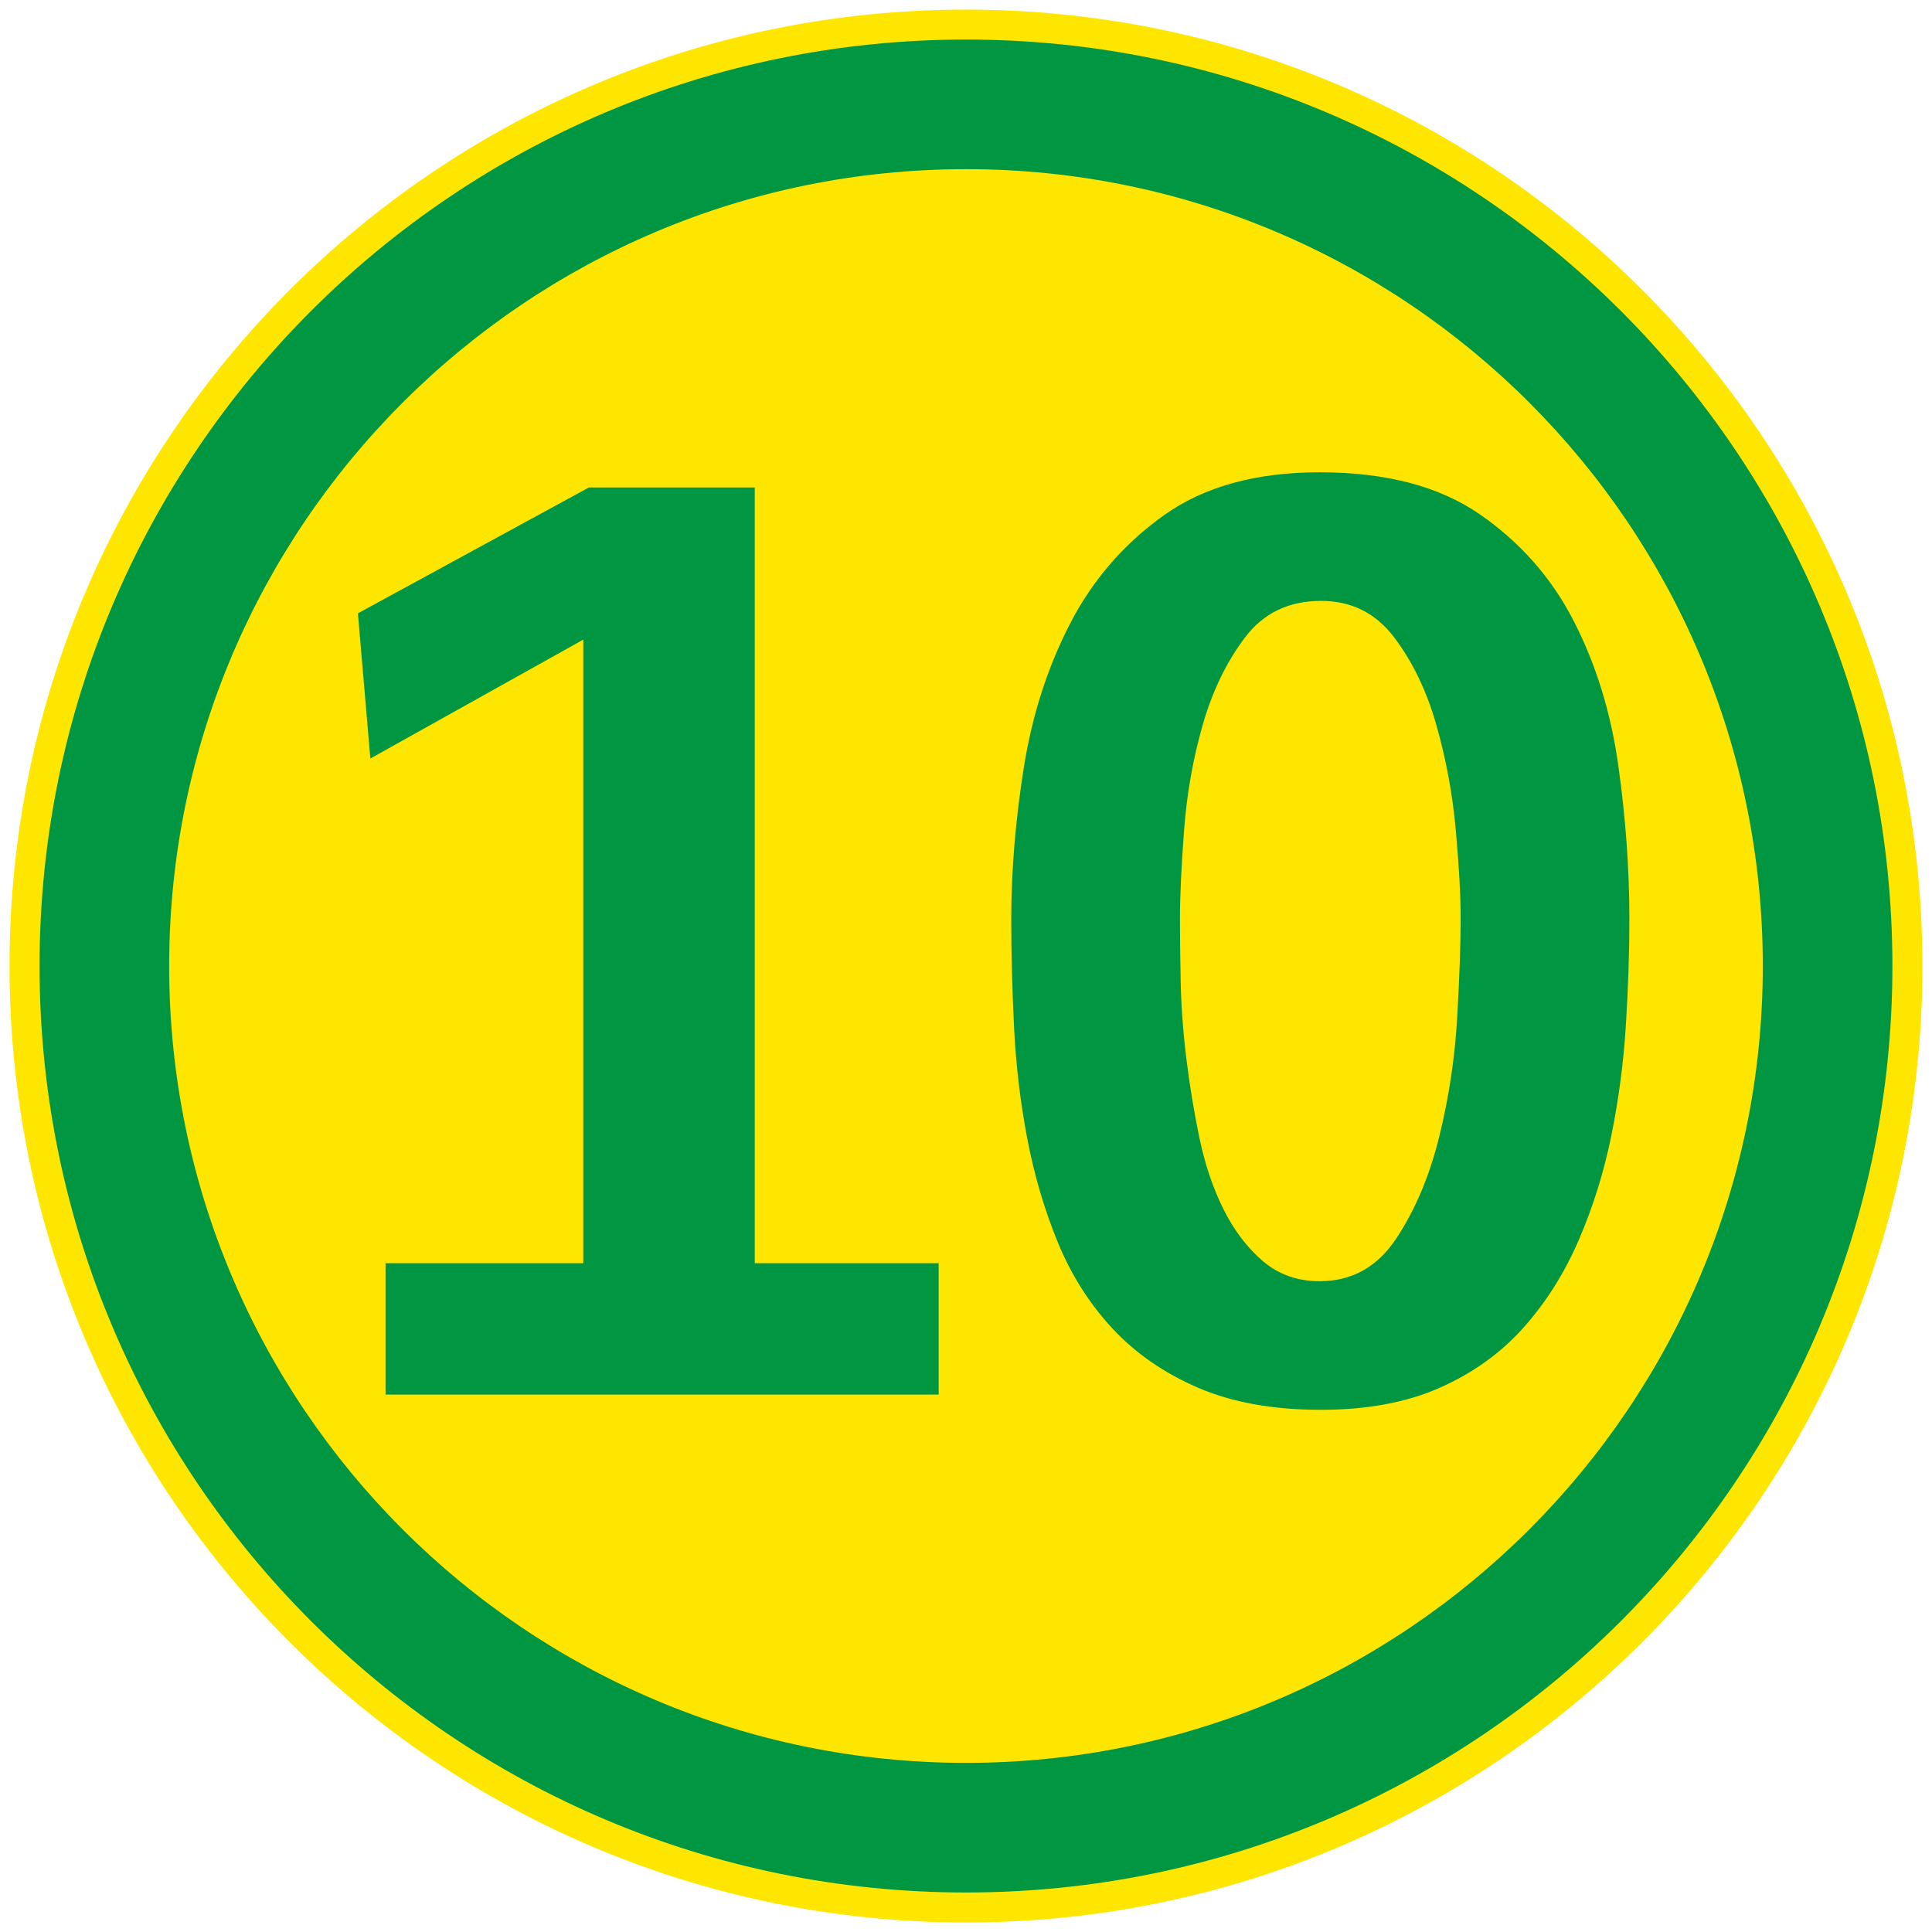
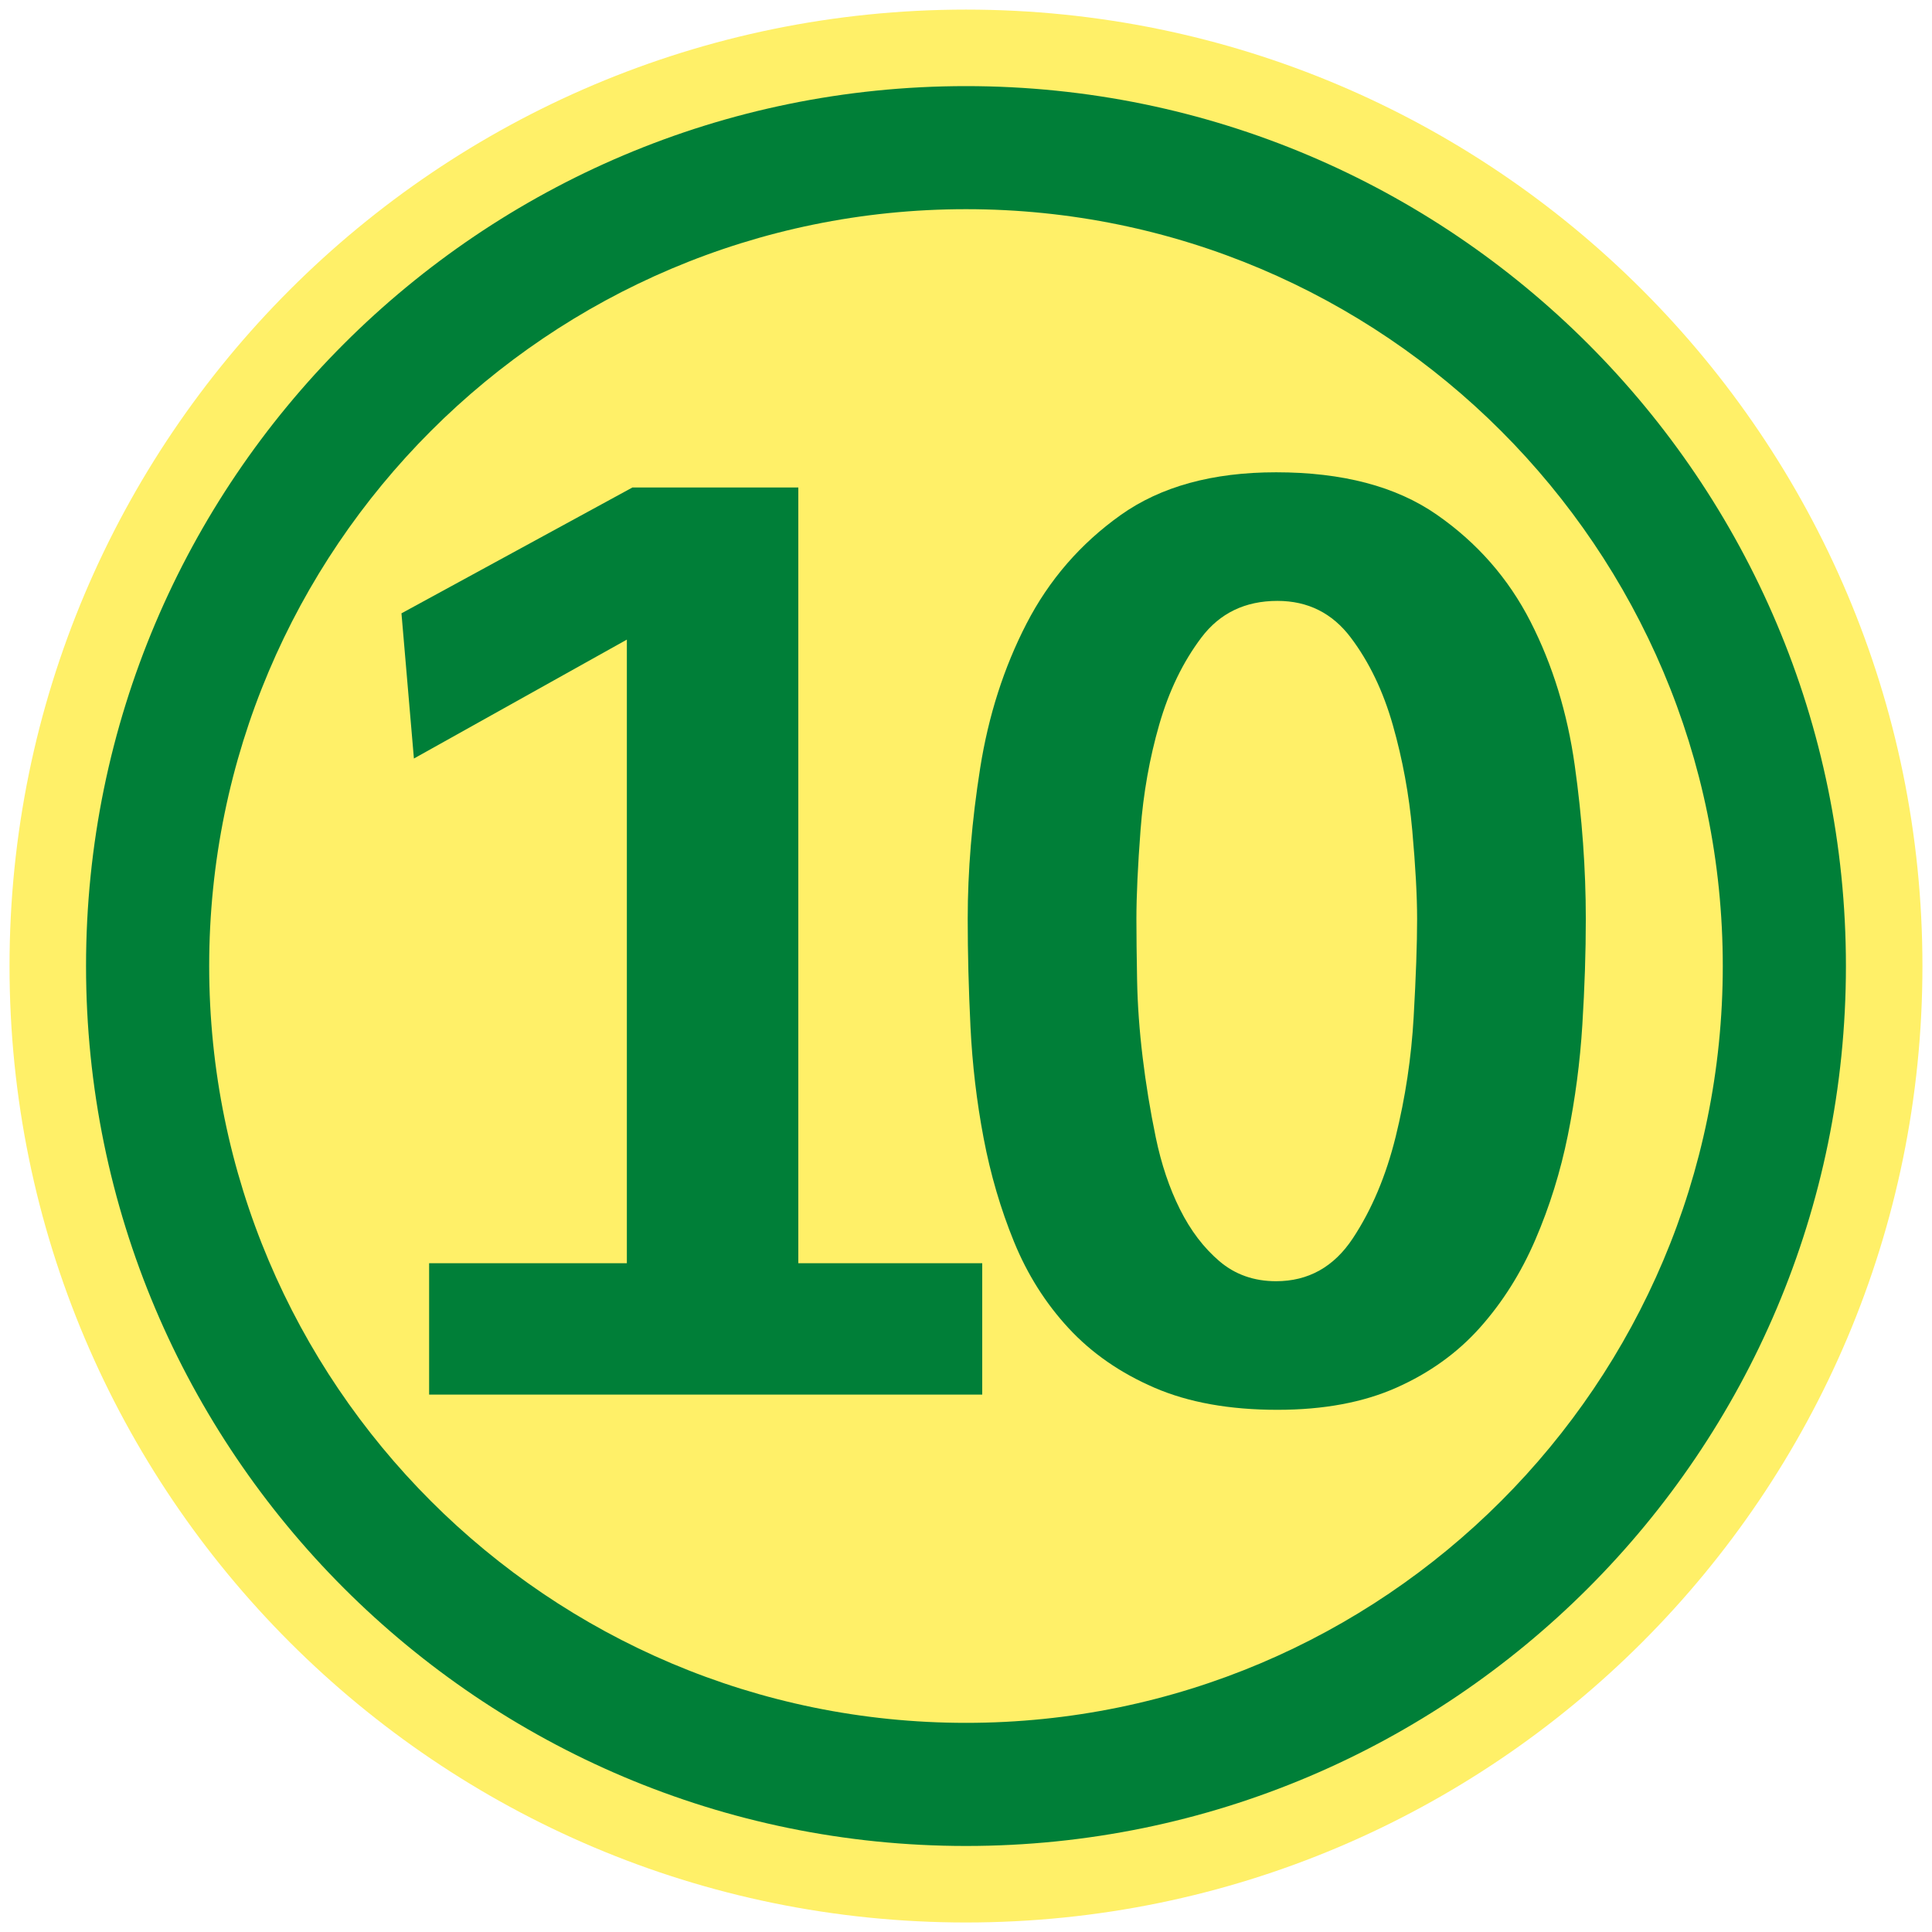
<svg xmlns="http://www.w3.org/2000/svg" fill="none" fill-rule="evenodd" stroke="black" stroke-width="0.501" stroke-linejoin="bevel" stroke-miterlimit="10" font-family="Times New Roman" font-size="16" style="font-variant-ligatures:none" version="1.1" overflow="visible" width="251.495pt" height="251.495pt" viewBox="3617.67 -1226.87 251.495 251.495">
  <defs>
	</defs>
  <g id="Layer 1" transform="scale(1 -1)">
    <g id="Group" stroke="none">
-       <path d="M 3618.91,1101.12 C 3618.91,1169.84 3674.69,1225.62 3743.42,1225.62 C 3812.14,1225.62 3867.92,1169.84 3867.92,1101.12 C 3867.92,1032.39 3812.14,976.614 3743.42,976.614 C 3674.69,976.614 3618.91,1032.39 3618.91,1101.12 Z" fill="#ffe600" stroke-linejoin="miter" marker-start="none" marker-end="none" />
-       <path d="M 3622.82,1101.12 C 3622.82,1167.69 3676.84,1221.72 3743.42,1221.72 C 3809.99,1221.72 3864.01,1167.69 3864.01,1101.12 C 3864.01,1034.55 3809.99,980.519 3743.42,980.519 C 3676.84,980.519 3622.82,1034.55 3622.82,1101.12 Z M 3847.14,1101.12 C 3847.14,1158.38 3800.67,1204.85 3743.42,1204.85 C 3686.16,1204.85 3639.69,1158.38 3639.69,1101.12 C 3639.69,1043.86 3686.16,997.39 3743.42,997.39 C 3800.67,997.39 3847.14,1043.86 3847.14,1101.12 Z" fill="#009642" stroke-linejoin="miter" marker-start="none" marker-end="none" />
-       <path d="M 3667.86,1045.33 L 3667.86,1062.43 L 3693.6,1062.43 L 3693.6,1143.61 L 3665.88,1128.13 L 3664.26,1147.03 L 3694.32,1163.41 L 3715.92,1163.41 L 3715.92,1062.43 L 3739.86,1062.43 L 3739.86,1045.33 L 3667.86,1045.33 Z" fill-rule="nonzero" stroke-linejoin="round" stroke-width="0.25" fill="#009642" marker-start="none" marker-end="none" />
-       <path d="M 3807.81,1107.25 C 3807.81,1110.25 3807.6,1114.09 3807.18,1118.77 C 3806.76,1123.45 3805.92,1128.01 3804.66,1132.45 C 3803.4,1136.89 3801.57,1140.7 3799.17,1143.88 C 3796.77,1147.06 3793.59,1148.65 3789.63,1148.65 C 3785.43,1148.65 3782.13,1147.06 3779.73,1143.88 C 3777.33,1140.7 3775.5,1136.92 3774.24,1132.54 C 3772.98,1128.16 3772.17,1123.6 3771.81,1118.86 C 3771.45,1114.12 3771.27,1110.25 3771.27,1107.25 C 3771.27,1105.09 3771.3,1102.42 3771.36,1099.24 C 3771.42,1096.06 3771.66,1092.73 3772.08,1089.25 C 3772.5,1085.77 3773.07,1082.29 3773.79,1078.81 C 3774.51,1075.33 3775.56,1072.21 3776.94,1069.45 C 3778.32,1066.69 3780.03,1064.44 3782.07,1062.7 C 3784.11,1060.96 3786.57,1060.09 3789.45,1060.09 C 3793.65,1060.09 3796.98,1061.95 3799.44,1065.67 C 3801.9,1069.39 3803.76,1073.8 3805.02,1078.9 C 3806.28,1084 3807.06,1089.19 3807.36,1094.47 C 3807.66,1099.75 3807.81,1104.01 3807.81,1107.25 Z M 3829.77,1107.25 C 3829.77,1102.93 3829.62,1098.34 3829.32,1093.48 C 3829.02,1088.62 3828.39,1083.82 3827.43,1079.08 C 3826.47,1074.34 3825.06,1069.81 3823.2,1065.49 C 3821.34,1061.17 3818.94,1057.36 3816,1054.06 C 3813.06,1050.76 3809.43,1048.15 3805.11,1046.23 C 3800.79,1044.31 3795.63,1043.35 3789.63,1043.35 C 3783.39,1043.35 3778.05,1044.31 3773.61,1046.23 C 3769.17,1048.15 3765.45,1050.73 3762.45,1053.97 C 3759.45,1057.21 3757.08,1060.96 3755.34,1065.22 C 3753.6,1069.48 3752.28,1073.98 3751.38,1078.72 C 3750.48,1083.46 3749.91,1088.29 3749.67,1093.21 C 3749.43,1098.13 3749.31,1102.81 3749.31,1107.25 C 3749.31,1113.49 3749.85,1120.03 3750.93,1126.87 C 3752.01,1133.71 3754.02,1139.98 3756.96,1145.68 C 3759.9,1151.38 3763.98,1156.09 3769.2,1159.81 C 3774.42,1163.53 3781.17,1165.39 3789.45,1165.39 C 3798.09,1165.39 3805.05,1163.56 3810.33,1159.9 C 3815.61,1156.24 3819.69,1151.59 3822.57,1145.95 C 3825.45,1140.31 3827.37,1134.07 3828.33,1127.23 C 3829.29,1120.39 3829.77,1113.73 3829.77,1107.25 Z" fill-rule="nonzero" stroke-linejoin="round" stroke-width="0.25" fill="#009642" marker-start="none" marker-end="none" />
+       <path d="M 3618.91,1101.12 C 3618.91,1169.84 3674.69,1225.62 3743.42,1225.62 C 3812.14,1225.62 3867.92,1169.84 3867.92,1101.12 C 3867.92,1032.39 3812.14,976.614 3743.42,976.614 C 3674.69,976.614 3618.91,1032.39 3618.91,1101.12 Z" fill="#fff068" stroke-linejoin="miter" marker-start="none" marker-end="none" />
+       <path d="M 3628.87,1101.12 C 3628.87,1164.35 3680.18,1215.66 3743.42,1215.66 C 3806.64,1215.66 3857.96,1164.35 3857.96,1101.12 C 3857.96,1037.89 3806.64,986.574 3743.42,986.574 C 3680.18,986.574 3628.87,1037.89 3628.87,1101.12 Z M 3841.93,1101.12 C 3841.93,1155.5 3797.8,1199.64 3743.42,1199.64 C 3689.03,1199.64 3644.9,1155.5 3644.9,1101.12 C 3644.9,1046.74 3689.03,1002.6 3743.42,1002.6 C 3797.8,1002.6 3841.93,1046.74 3841.93,1101.12 Z" fill="#007f38" stroke-linejoin="miter" marker-start="none" marker-end="none" />
+       <path d="M 3673.53,1045.33 L 3673.53,1062.43 L 3699.27,1062.43 L 3699.27,1143.61 L 3671.55,1128.13 L 3669.93,1147.03 L 3699.99,1163.41 L 3721.59,1163.41 L 3721.59,1062.43 L 3745.53,1062.43 L 3745.53,1045.33 L 3673.53,1045.33 Z" fill="#007f38" fill-rule="nonzero" stroke-linejoin="round" stroke-width="0.25" marker-start="none" marker-end="none" />
+       <path d="M 3802.14,1107.25 C 3802.14,1110.25 3801.93,1114.09 3801.51,1118.77 C 3801.09,1123.45 3800.25,1128.01 3798.99,1132.45 C 3797.73,1136.89 3795.9,1140.7 3793.5,1143.88 C 3791.1,1147.06 3787.92,1148.65 3783.96,1148.65 C 3779.76,1148.65 3776.46,1147.06 3774.06,1143.88 C 3771.66,1140.7 3769.83,1136.92 3768.57,1132.54 C 3767.31,1128.16 3766.5,1123.6 3766.14,1118.86 C 3765.78,1114.12 3765.6,1110.25 3765.6,1107.25 C 3765.6,1105.09 3765.63,1102.42 3765.69,1099.24 C 3765.75,1096.06 3765.99,1092.73 3766.41,1089.25 C 3766.83,1085.77 3767.4,1082.29 3768.12,1078.81 C 3768.84,1075.33 3769.89,1072.21 3771.27,1069.45 C 3772.65,1066.69 3774.36,1064.44 3776.4,1062.7 C 3778.44,1060.96 3780.9,1060.09 3783.78,1060.09 C 3787.98,1060.09 3791.31,1061.95 3793.77,1065.67 C 3796.23,1069.39 3798.09,1073.8 3799.35,1078.9 C 3800.61,1084 3801.39,1089.19 3801.69,1094.47 C 3801.99,1099.75 3802.14,1104.01 3802.14,1107.25 Z M 3824.1,1107.25 C 3824.1,1102.93 3823.95,1098.34 3823.65,1093.48 C 3823.35,1088.62 3822.72,1083.82 3821.76,1079.08 C 3820.8,1074.34 3819.39,1069.81 3817.53,1065.49 C 3815.67,1061.17 3813.27,1057.36 3810.33,1054.06 C 3807.39,1050.76 3803.76,1048.15 3799.44,1046.23 C 3795.12,1044.31 3789.96,1043.35 3783.96,1043.35 C 3777.72,1043.35 3772.38,1044.31 3767.94,1046.23 C 3763.5,1048.15 3759.78,1050.73 3756.78,1053.97 C 3753.78,1057.21 3751.41,1060.96 3749.67,1065.22 C 3747.93,1069.48 3746.61,1073.98 3745.71,1078.72 C 3744.81,1083.46 3744.24,1088.29 3744,1093.21 C 3743.76,1098.13 3743.64,1102.81 3743.64,1107.25 C 3743.64,1113.49 3744.18,1120.03 3745.26,1126.87 C 3746.34,1133.71 3748.35,1139.98 3751.29,1145.68 C 3754.23,1151.38 3758.31,1156.09 3763.53,1159.81 C 3768.75,1163.53 3775.5,1165.39 3783.78,1165.39 C 3792.42,1165.39 3799.38,1163.56 3804.66,1159.9 C 3809.94,1156.24 3814.02,1151.59 3816.9,1145.95 C 3819.78,1140.31 3821.7,1134.07 3822.66,1127.23 C 3823.62,1120.39 3824.1,1113.73 3824.1,1107.25 Z" fill="#007f38" fill-rule="nonzero" stroke-linejoin="round" stroke-width="0.25" marker-start="none" marker-end="none" />
      <path d="M 3617.67,1226.87 L 3617.67,975.37 L 3869.16,975.37 L 3869.16,1226.87 L 3617.67,1226.87 Z" stroke-width="0.499" stroke-linejoin="miter" stroke-linecap="round" marker-start="none" marker-end="none" />
    </g>
  </g>
</svg>
